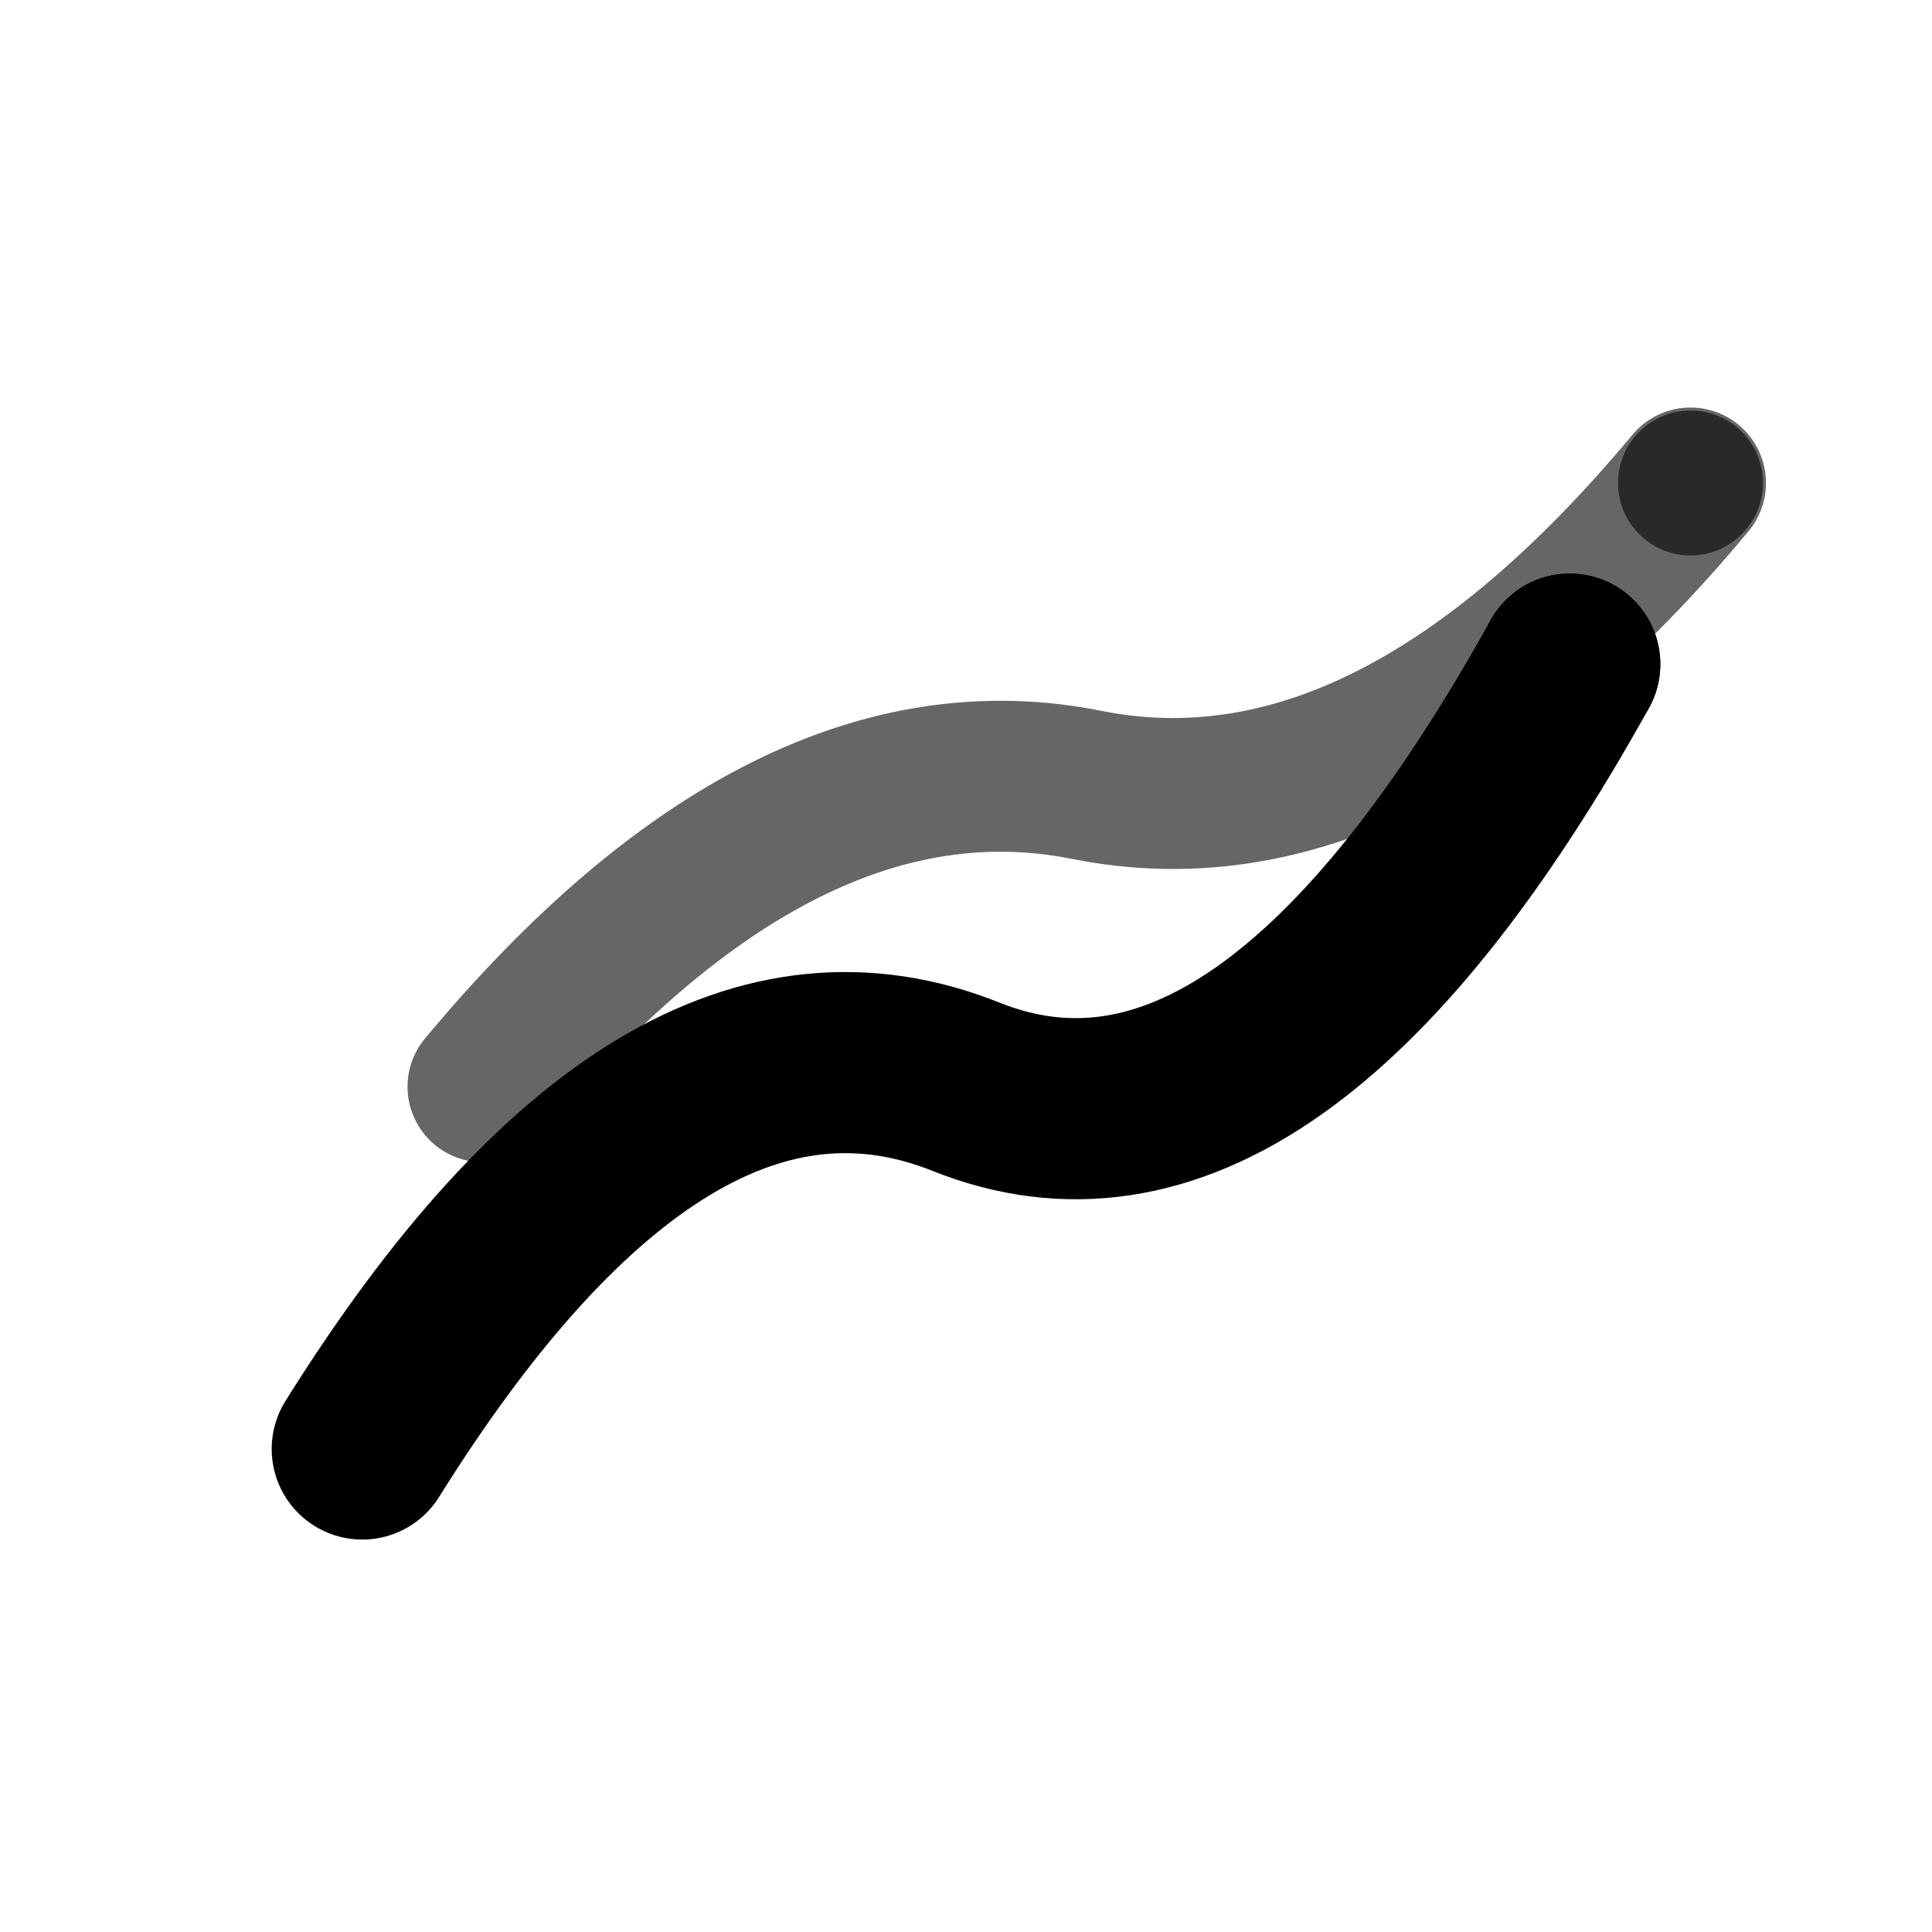
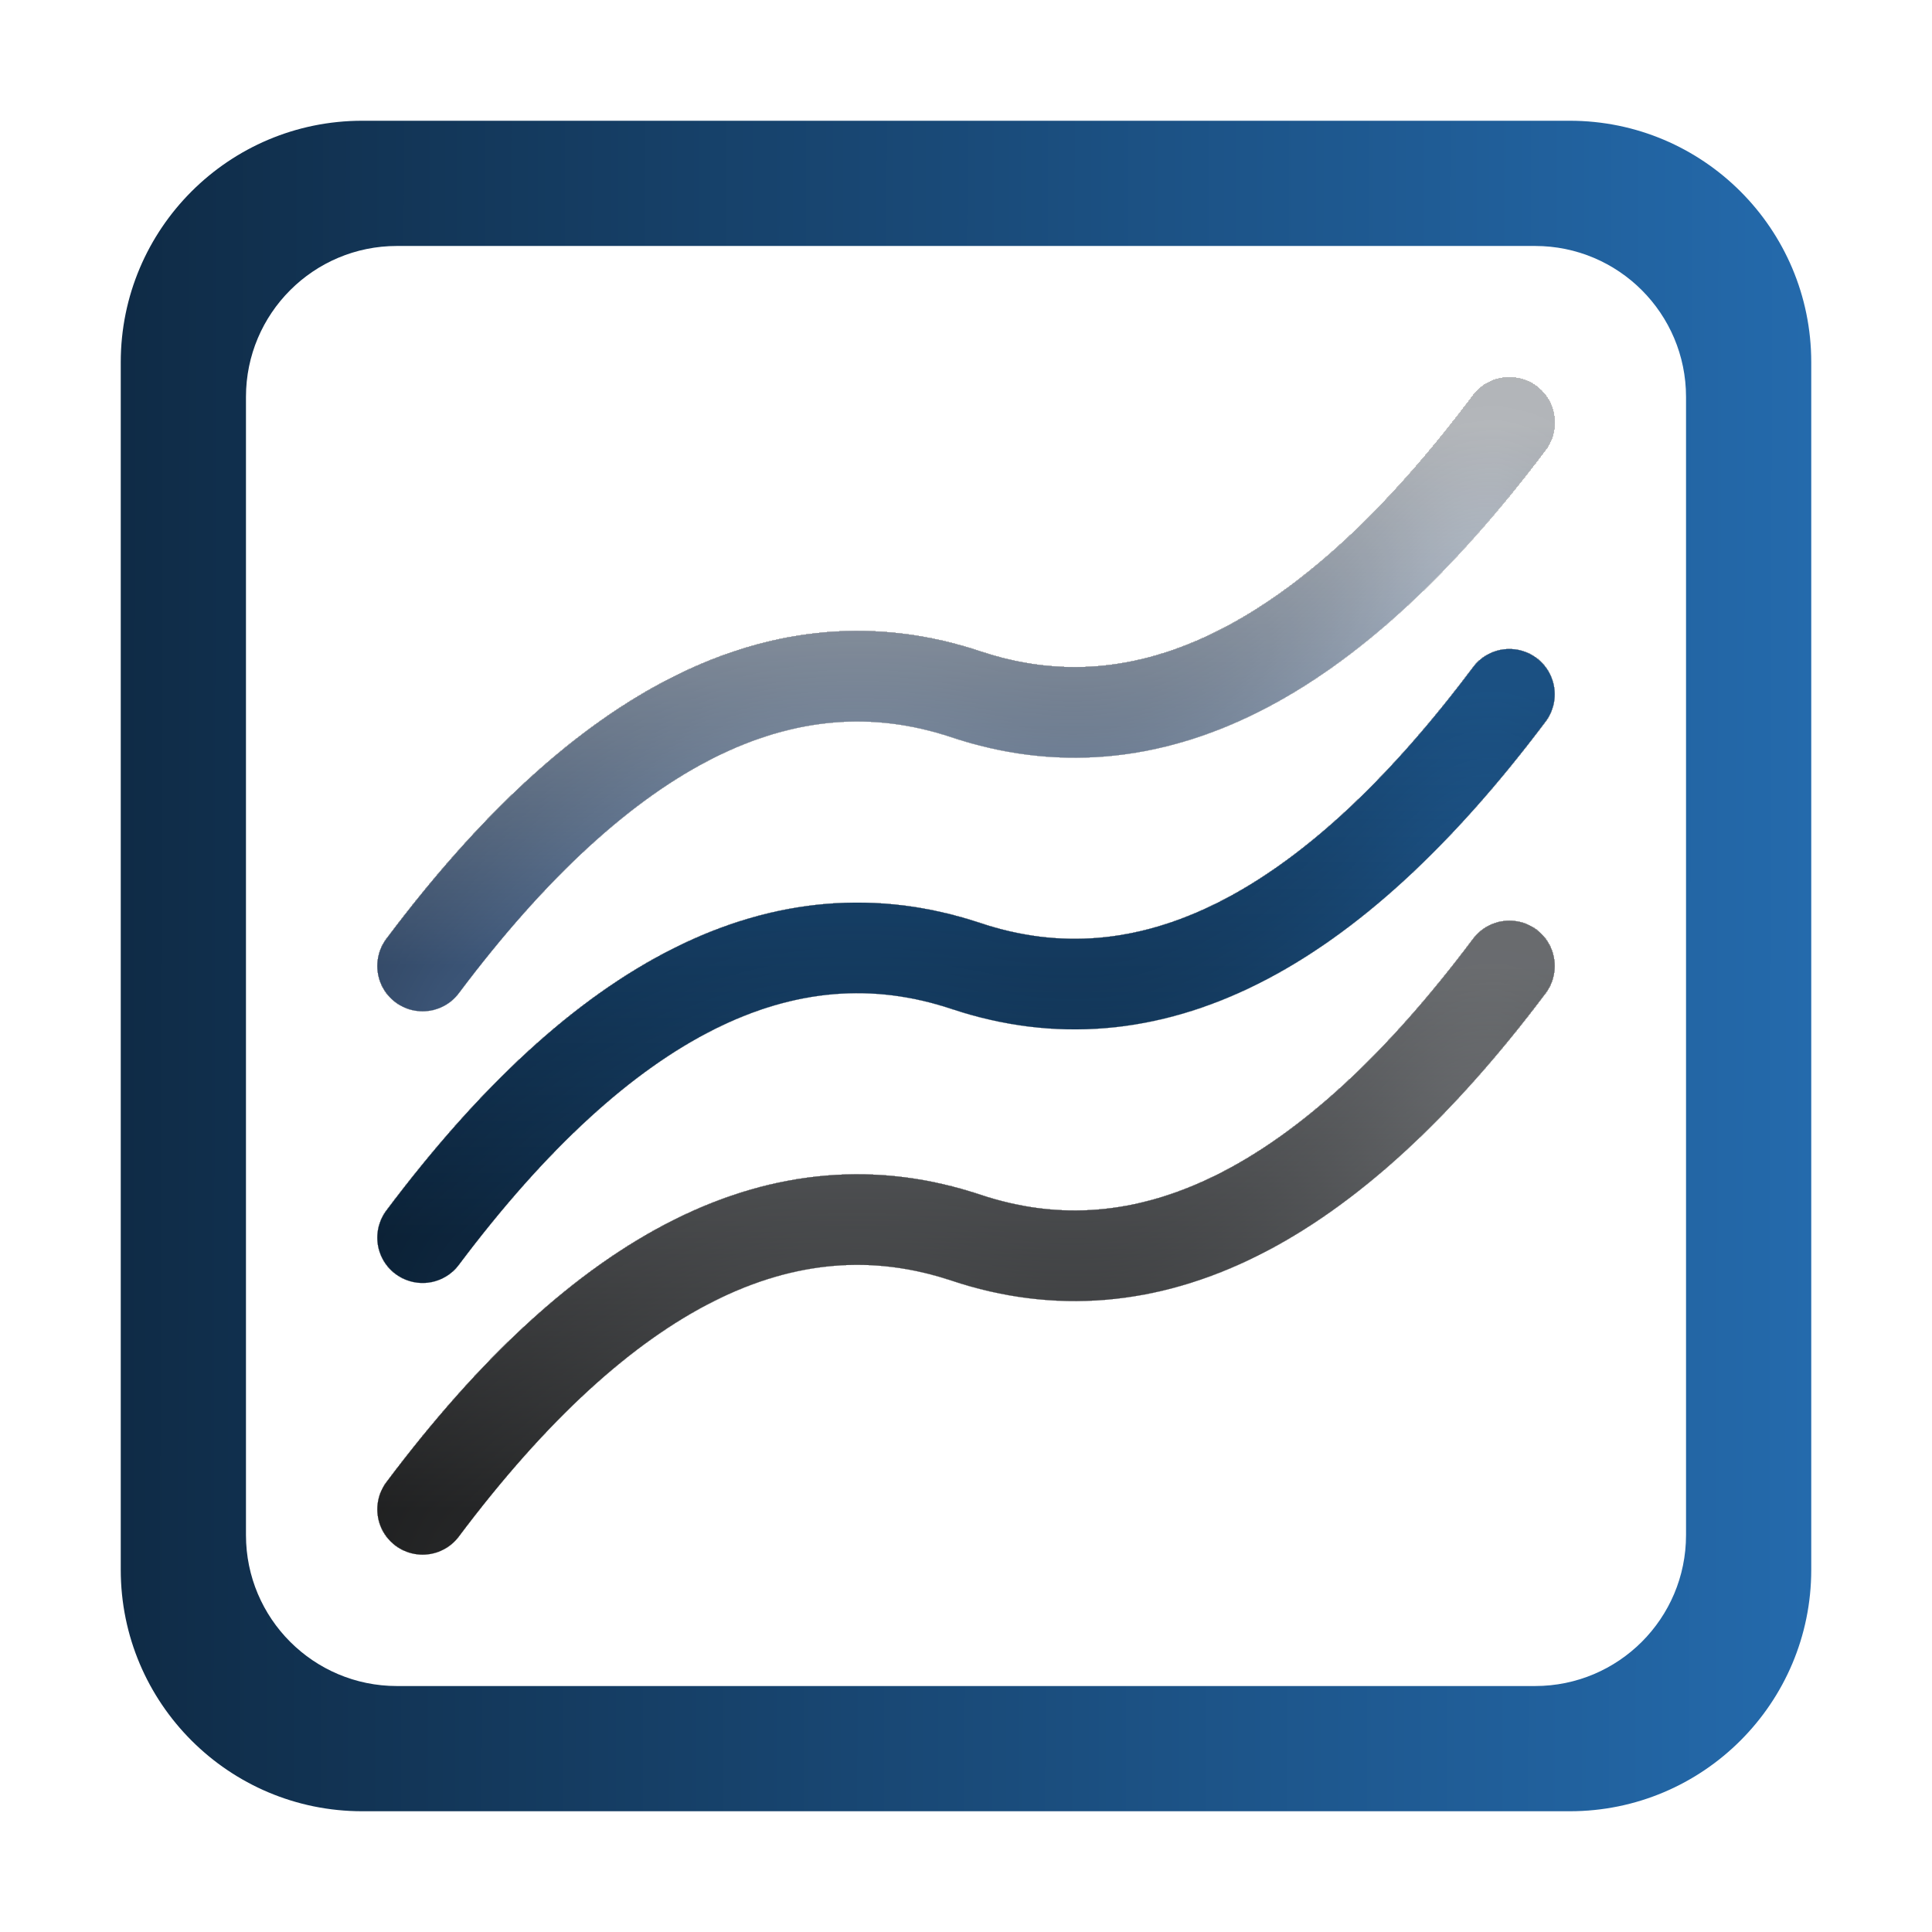
- <svg xmlns="http://www.w3.org/2000/svg" viewBox="0 0 32 32" fill="none">
-   <path d="M6 24 Q 11 16, 16 18 T 26 11" stroke="currentColor" stroke-width="3" stroke-linecap="round" fill="none" />
-   <path d="M8 18 Q 13 12, 18 13 T 28 8" stroke="currentColor" stroke-width="2.5" stroke-linecap="round" fill="none" opacity="0.6" />
-   <circle cx="26" cy="11" r="1.5" fill="currentColor" />
-   <circle cx="28" cy="8" r="1.2" fill="currentColor" opacity="0.6" />
+ <svg xmlns="http://www.w3.org/2000/svg" width="64" height="64" viewBox="0 0 64 64" fill="none">
+   <g filter="url(#filter0_i_33_116)">
+     <path d="M14 41C20 33 26 30 32 32C38 34 44 31 50 23" stroke="url(#paint0_linear_33_116)" stroke-width="3" stroke-linecap="round" />
+   </g>
+   <g filter="url(#filter1_i_33_116)">
+     <path d="M14 32C20 24 26 21 32 23C38 25 44 22 50 14" stroke="url(#paint1_linear_33_116)" stroke-width="3" stroke-linecap="round" />
+   </g>
+   <g filter="url(#filter2_i_33_116)">
+     <path d="M14 50C20 42 26 39 32 41C38 43 44 40 50 32" stroke="url(#paint2_linear_33_116)" stroke-width="3" stroke-linecap="round" />
+   </g>
+   <path d="M52 4C56.418 4 60 7.582 60 12V52C60 56.418 56.418 60 52 60H12C7.582 60 4 56.418 4 52V12C4 7.582 7.582 4 12 4H52ZM13.148 8.148C10.387 8.148 8.148 10.387 8.148 13.148V50.852C8.148 53.613 10.387 55.852 13.148 55.852H50.852C53.613 55.852 55.852 53.613 55.852 50.852V13.148C55.852 10.387 53.613 8.148 50.852 8.148H13.148Z" fill="url(#paint3_linear_33_116)" />
+   <defs>
+     <filter id="filter0_i_33_116" x="12.5" y="21.5" width="39" height="25" filterUnits="userSpaceOnUse" color-interpolation-filters="sRGB">
+       <feFlood flood-opacity="0" result="BackgroundImageFix" />
+       <feBlend mode="normal" in="SourceGraphic" in2="BackgroundImageFix" result="shape" />
+       <feColorMatrix in="SourceAlpha" type="matrix" values="0 0 0 0 0 0 0 0 0 0 0 0 0 0 0 0 0 0 127 0" result="hardAlpha" />
+       <feOffset dy="4" />
+       <feGaussianBlur stdDeviation="2" />
+       <feComposite in2="hardAlpha" operator="arithmetic" k2="-1" k3="1" />
+       <feColorMatrix type="matrix" values="0 0 0 0 0 0 0 0 0 0 0 0 0 0 0 0 0 0 0.25 0" />
+       <feBlend mode="normal" in2="shape" result="effect1_innerShadow_33_116" />
+     </filter>
+     <filter id="filter1_i_33_116" x="12.5" y="12.5" width="39" height="25" filterUnits="userSpaceOnUse" color-interpolation-filters="sRGB">
+       <feFlood flood-opacity="0" result="BackgroundImageFix" />
+       <feBlend mode="normal" in="SourceGraphic" in2="BackgroundImageFix" result="shape" />
+       <feColorMatrix in="SourceAlpha" type="matrix" values="0 0 0 0 0 0 0 0 0 0 0 0 0 0 0 0 0 0 127 0" result="hardAlpha" />
+       <feOffset dy="4" />
+       <feGaussianBlur stdDeviation="2" />
+       <feComposite in2="hardAlpha" operator="arithmetic" k2="-1" k3="1" />
+       <feColorMatrix type="matrix" values="0 0 0 0 0 0 0 0 0 0 0 0 0 0 0 0 0 0 0.25 0" />
+       <feBlend mode="normal" in2="shape" result="effect1_innerShadow_33_116" />
+     </filter>
+     <filter id="filter2_i_33_116" x="12.5" y="30.5" width="39" height="25" filterUnits="userSpaceOnUse" color-interpolation-filters="sRGB">
+       <feFlood flood-opacity="0" result="BackgroundImageFix" />
+       <feBlend mode="normal" in="SourceGraphic" in2="BackgroundImageFix" result="shape" />
+       <feColorMatrix in="SourceAlpha" type="matrix" values="0 0 0 0 0 0 0 0 0 0 0 0 0 0 0 0 0 0 127 0" result="hardAlpha" />
+       <feOffset dy="4" />
+       <feGaussianBlur stdDeviation="2" />
+       <feComposite in2="hardAlpha" operator="arithmetic" k2="-1" k3="1" />
+       <feColorMatrix type="matrix" values="0 0 0 0 0 0 0 0 0 0 0 0 0 0 0 0 0 0 0.25 0" />
+       <feBlend mode="normal" in2="shape" result="effect1_innerShadow_33_116" />
+     </filter>
+     <linearGradient id="paint0_linear_33_116" x1="32" y1="23" x2="32" y2="41" gradientUnits="userSpaceOnUse">
+       <stop stop-color="#246AAC" />
+       <stop offset="1" stop-color="#0F2B46" />
+     </linearGradient>
+     <linearGradient id="paint1_linear_33_116" x1="32" y1="14" x2="32" y2="32" gradientUnits="userSpaceOnUse">
+       <stop stop-color="#EDF1F6" />
+       <stop offset="1" stop-color="#446188" />
+     </linearGradient>
+     <linearGradient id="paint2_linear_33_116" x1="32" y1="32" x2="32" y2="50" gradientUnits="userSpaceOnUse">
+       <stop stop-color="#8B8E92" />
+       <stop offset="1" stop-color="#2A2B2C" />
+     </linearGradient>
+     <linearGradient id="paint3_linear_33_116" x1="60" y1="32.044" x2="4" y2="31.956" gradientUnits="userSpaceOnUse">
+       <stop stop-color="#246AAC" />
+       <stop offset="1" stop-color="#0F2B46" />
+     </linearGradient>
+   </defs>
</svg>
